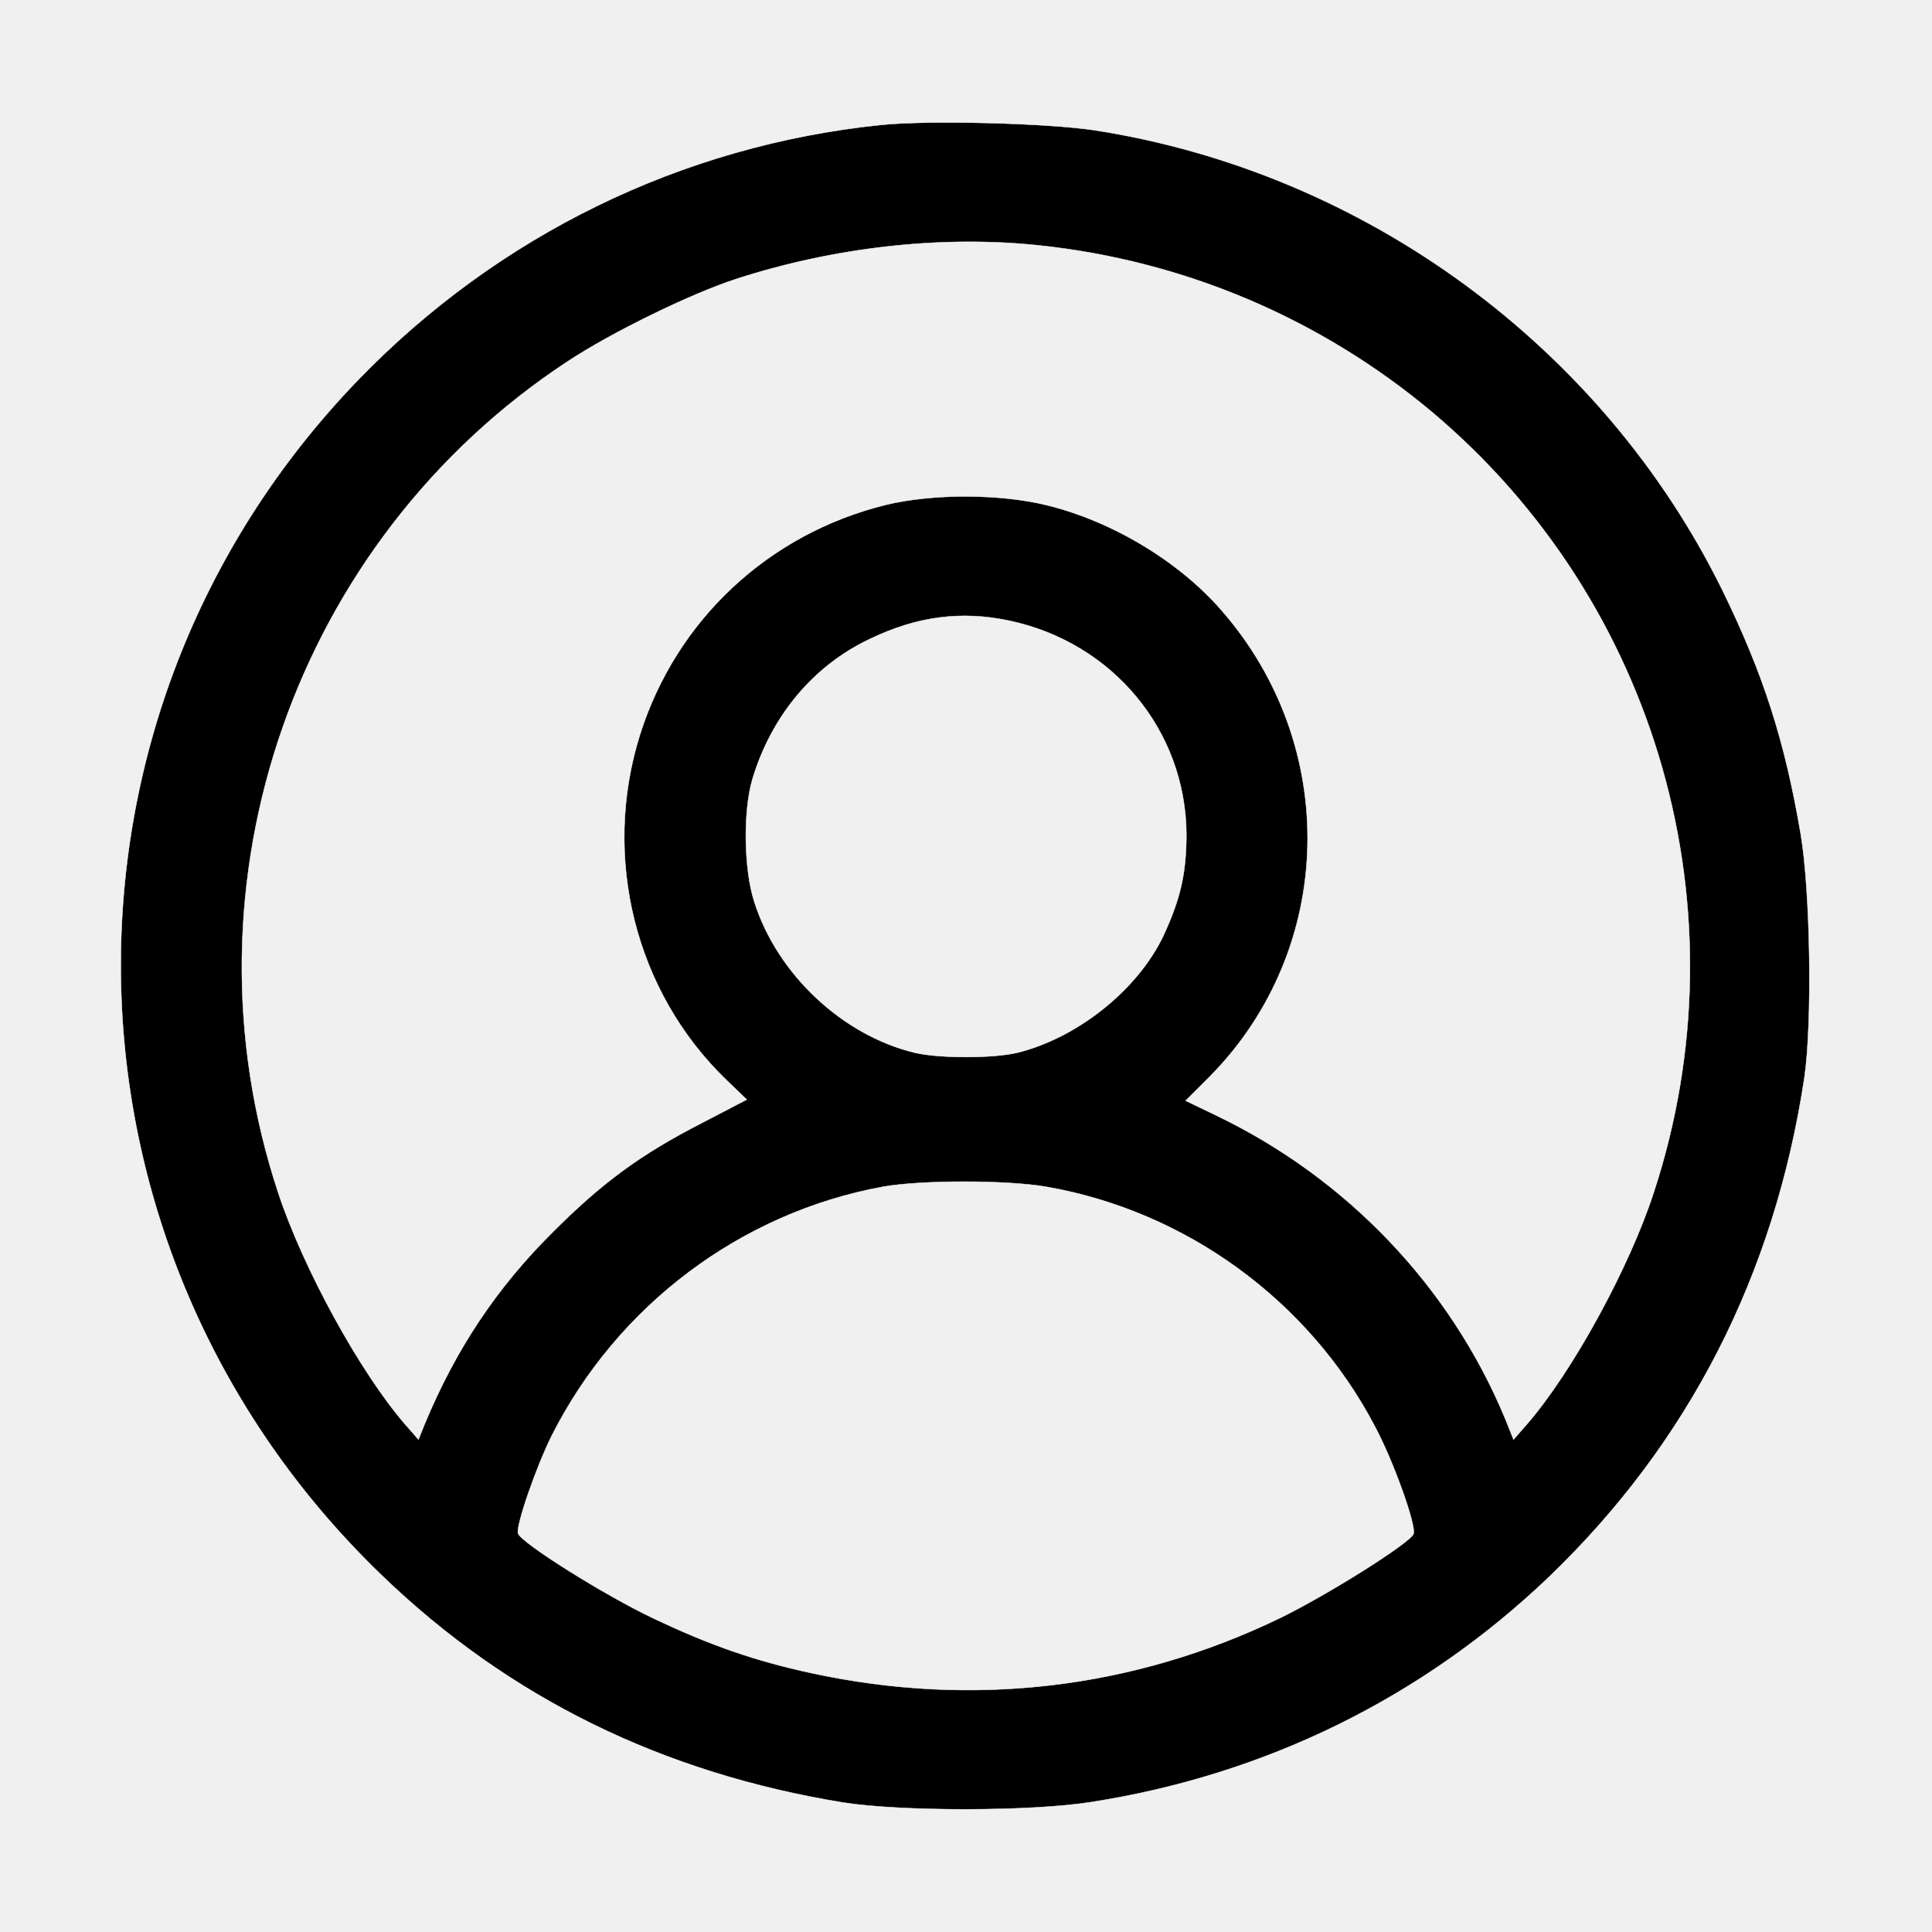
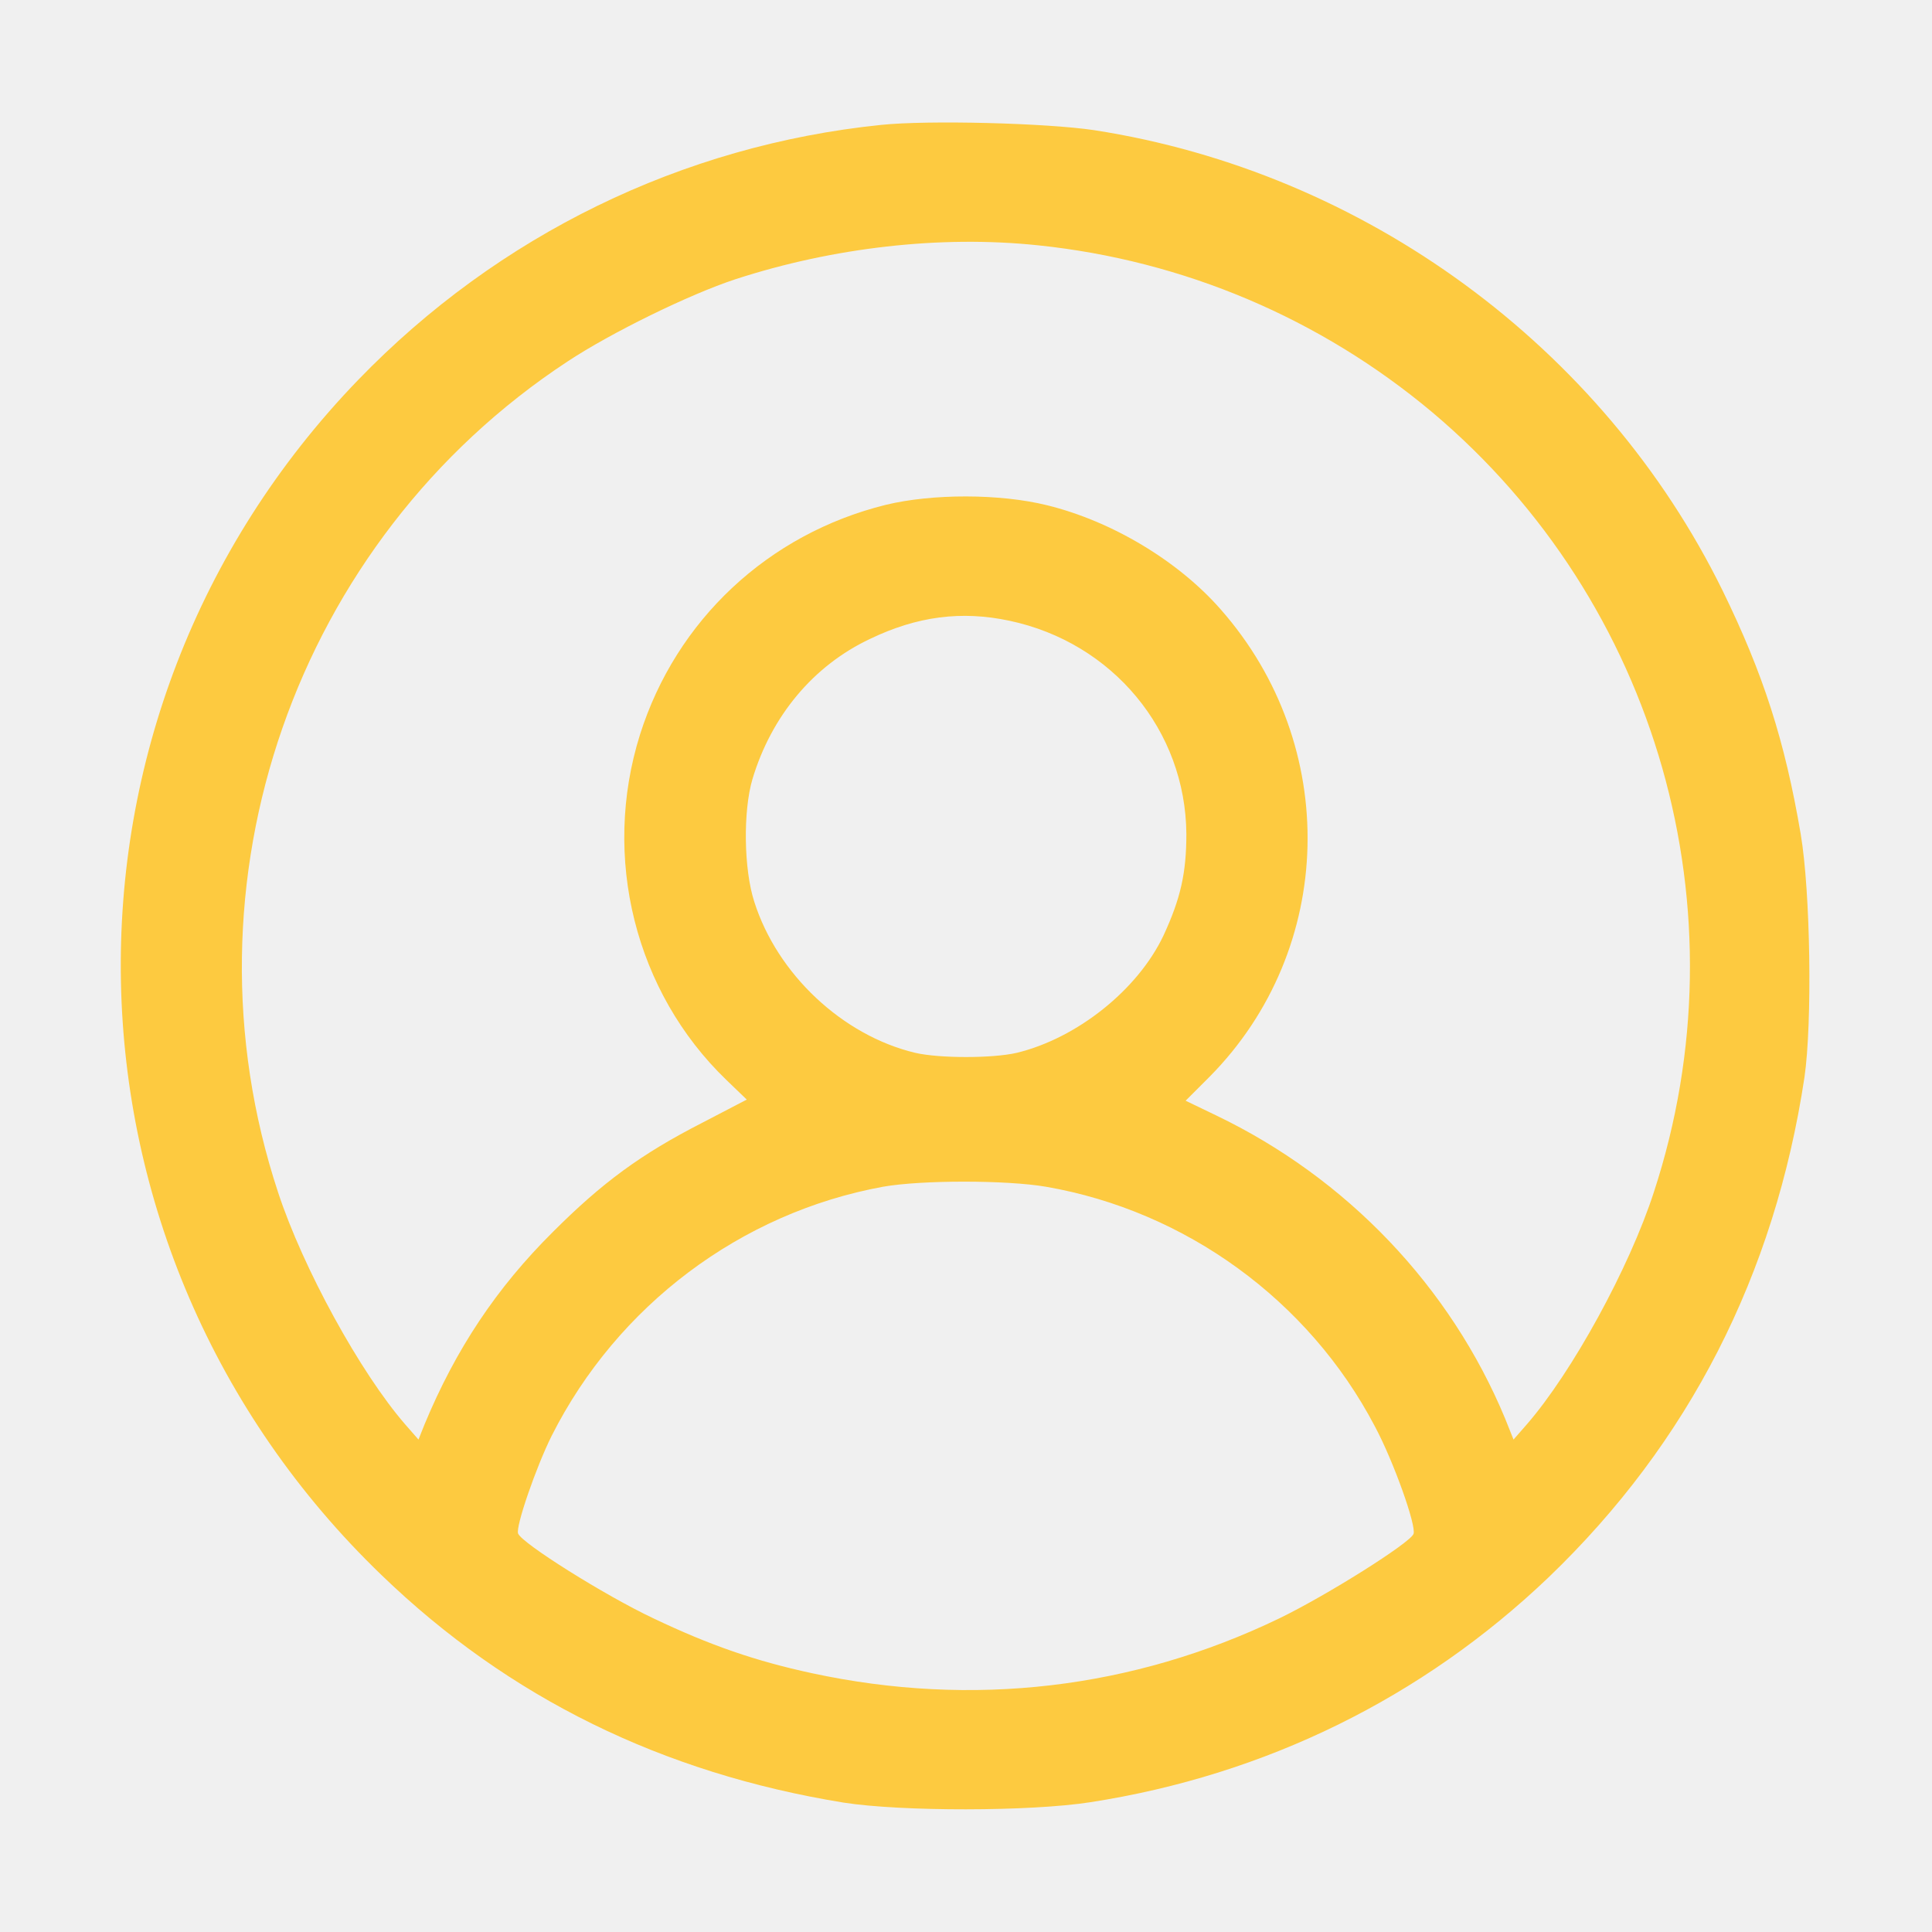
<svg xmlns="http://www.w3.org/2000/svg" version="1.0" width="512pt" height="512pt" viewBox="0 0 512 512" preserveAspectRatio="xMidYMid meet">
-   <g transform="translate(0,512) scale(0.1,-0.1)" fill="black" stroke="white">
+   <g transform="translate(0,512) scale(0.1,-0.1)" fill="#FDCA40" stroke="none">
    <path d="M2335 4789 c-527 -54 -1015 -292 -1386 -676 -862 -893 -835 -2304 63 -3168 336 -324 743 -524 1223 -602 153 -24 495 -24 655 1 464 72 880 277 1214 596 371 356 599 801 678 1325 21 145 16 492 -10 645 -42 247 -99 424 -207 645 -318 647 -949 1109 -1665 1220 -127 19 -441 27 -565 14z m415 -319 c387 -40 749 -194 1045 -442 599 -504 832 -1322 588 -2067 -65 -201 -217 -478 -337 -616 l-35 -40 -22 55 c-145 350 -420 638 -766 804 l-81 39 64 64 c334 338 347 877 29 1238 -113 129 -289 234 -460 276 -125 31 -305 31 -428 1 -311 -77 -555 -305 -651 -609 -102 -325 -13 -682 229 -915 l54 -52 -119 -62 c-162 -83 -264 -158 -395 -289 -149 -148 -257 -310 -340 -510 l-16 -40 -35 40 c-119 137 -271 414 -337 615 -271 820 46 1728 767 2202 115 76 323 178 445 218 258 84 543 117 801 90z m-75 -995 c274 -58 467 -291 469 -565 0 -103 -15 -171 -61 -270 -68 -143 -228 -271 -388 -310 -64 -15 -206 -15 -270 0 -192 46 -365 208 -426 400 -28 86 -30 240 -5 325 50 167 161 301 312 372 125 60 242 75 369 48z m97 -1500 c370 -64 696 -301 871 -634 50 -93 111 -265 103 -286 -9 -24 -230 -163 -356 -224 -388 -187 -813 -237 -1239 -145 -148 32 -268 73 -421 146 -127 60 -347 198 -357 224 -7 18 48 177 89 259 174 345 501 591 878 660 102 18 327 18 432 0z" />
  </g>
</svg>
